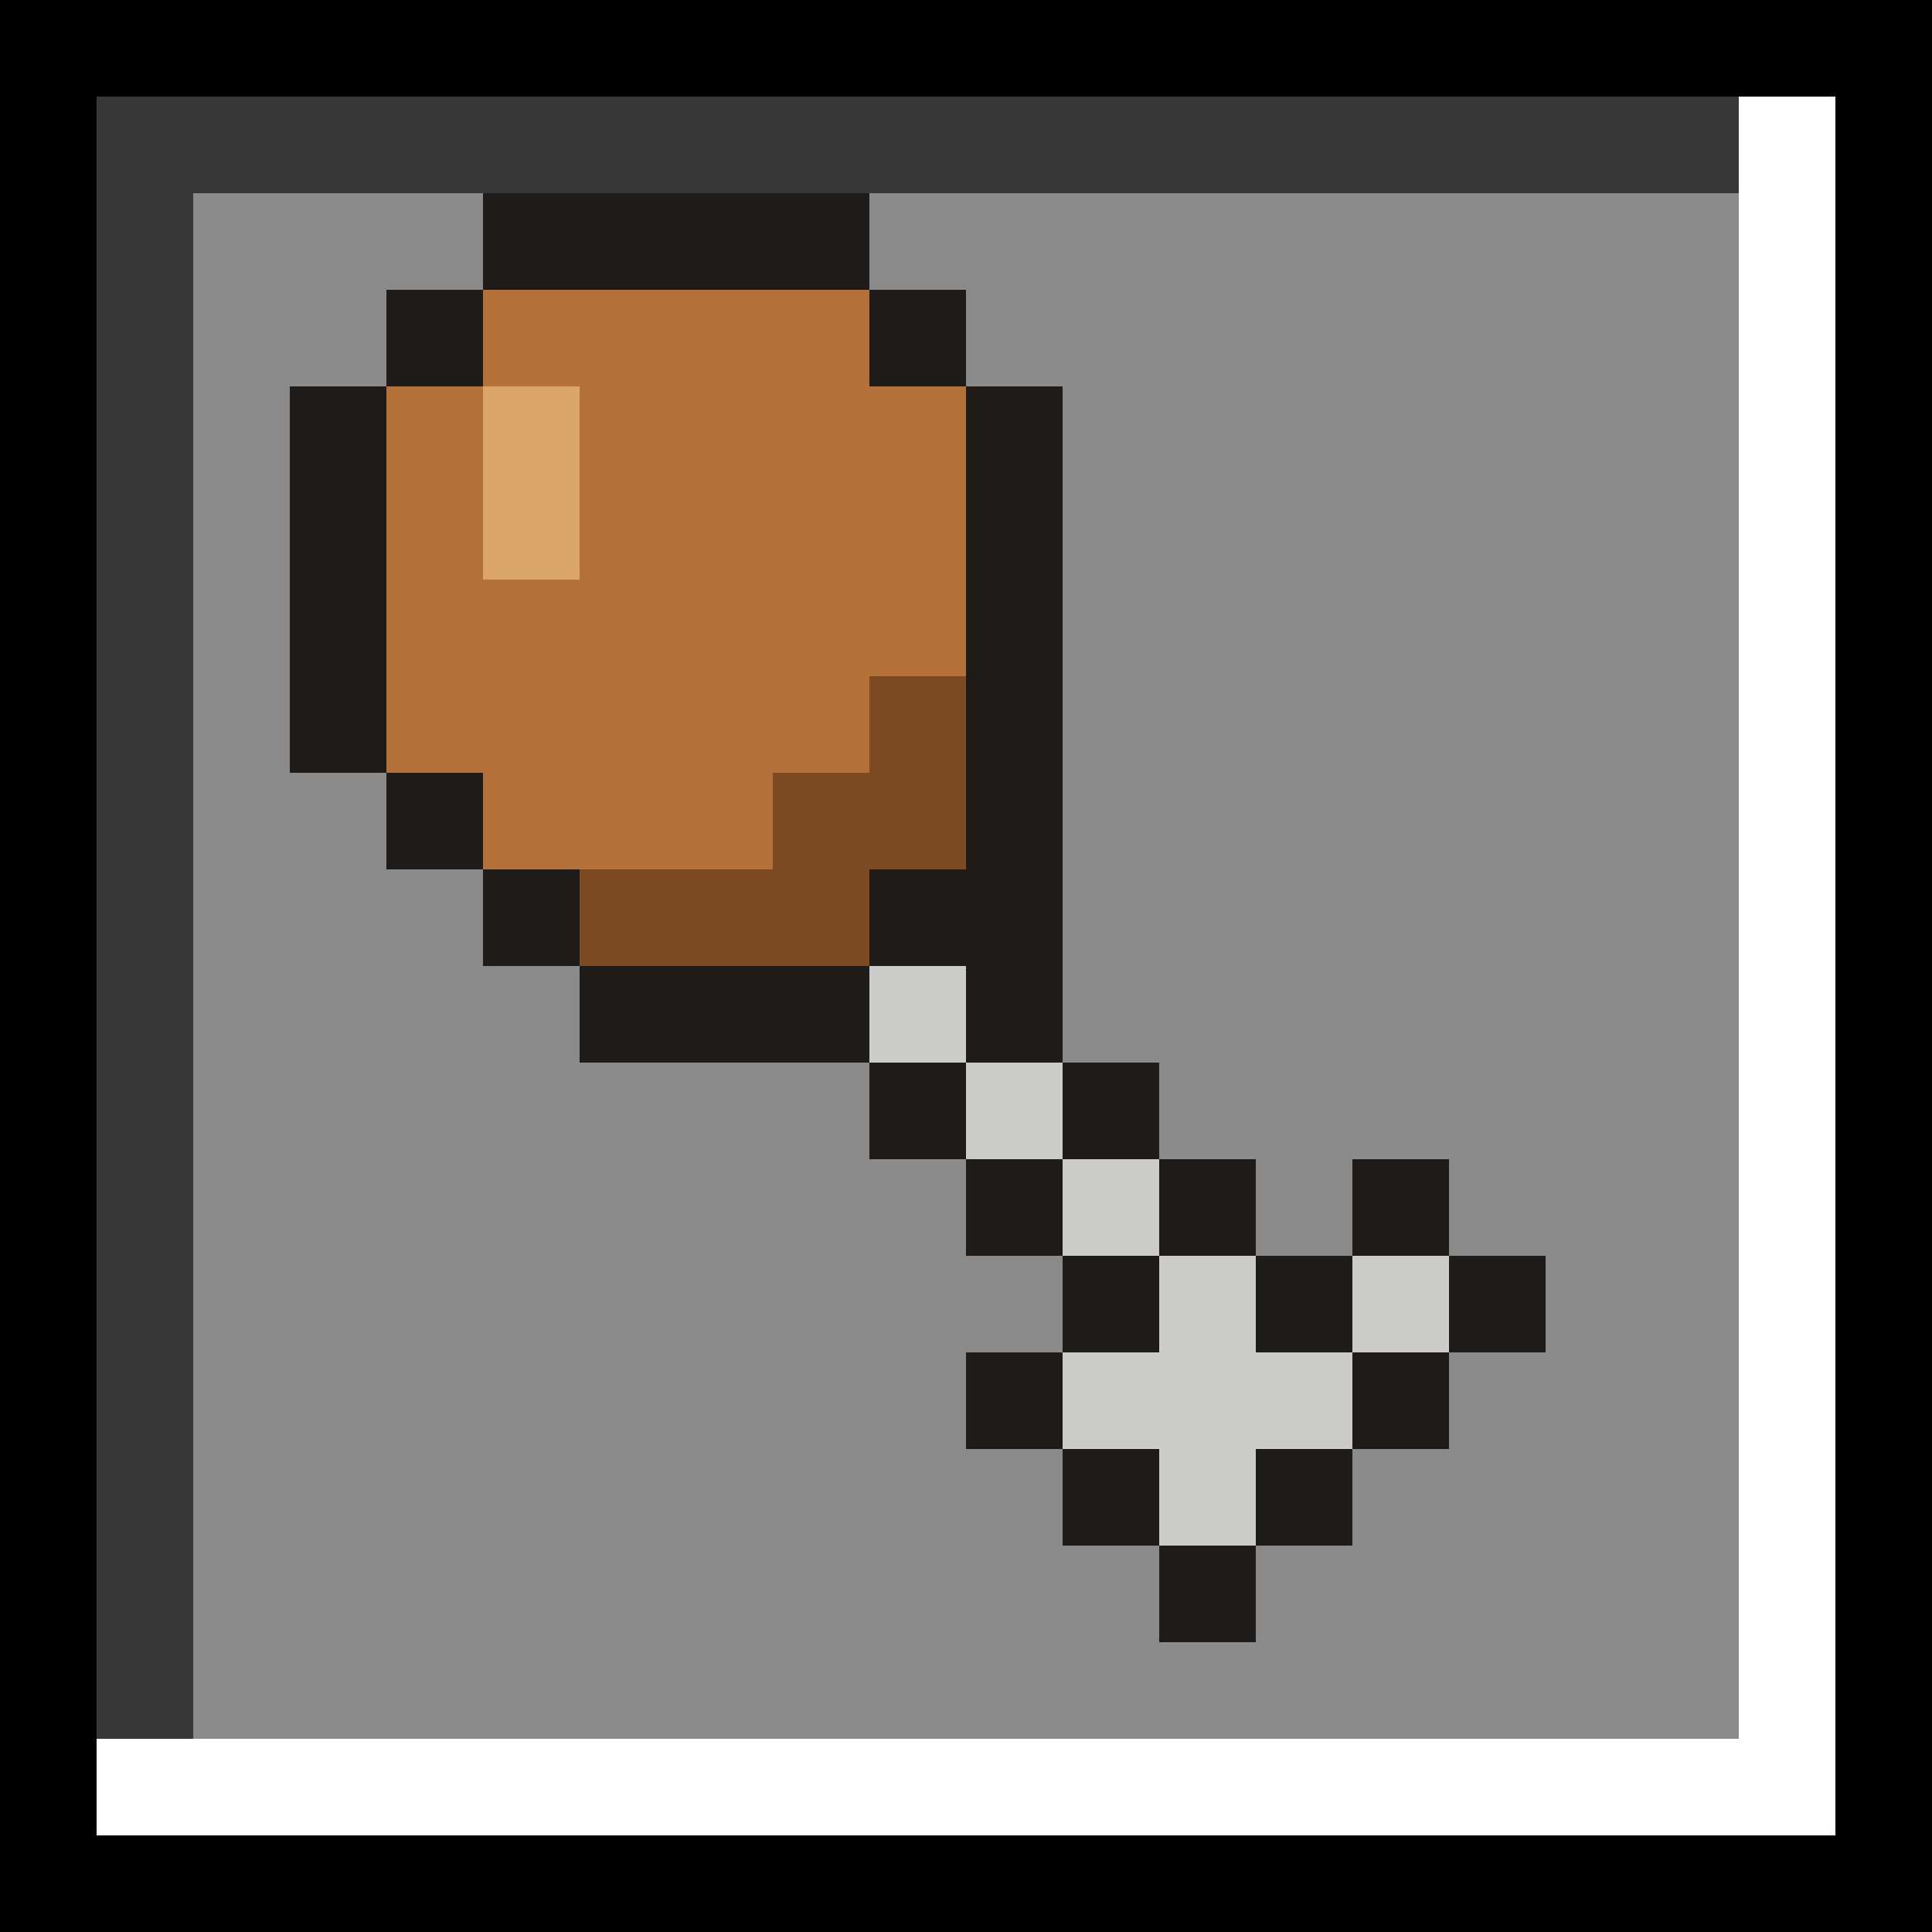
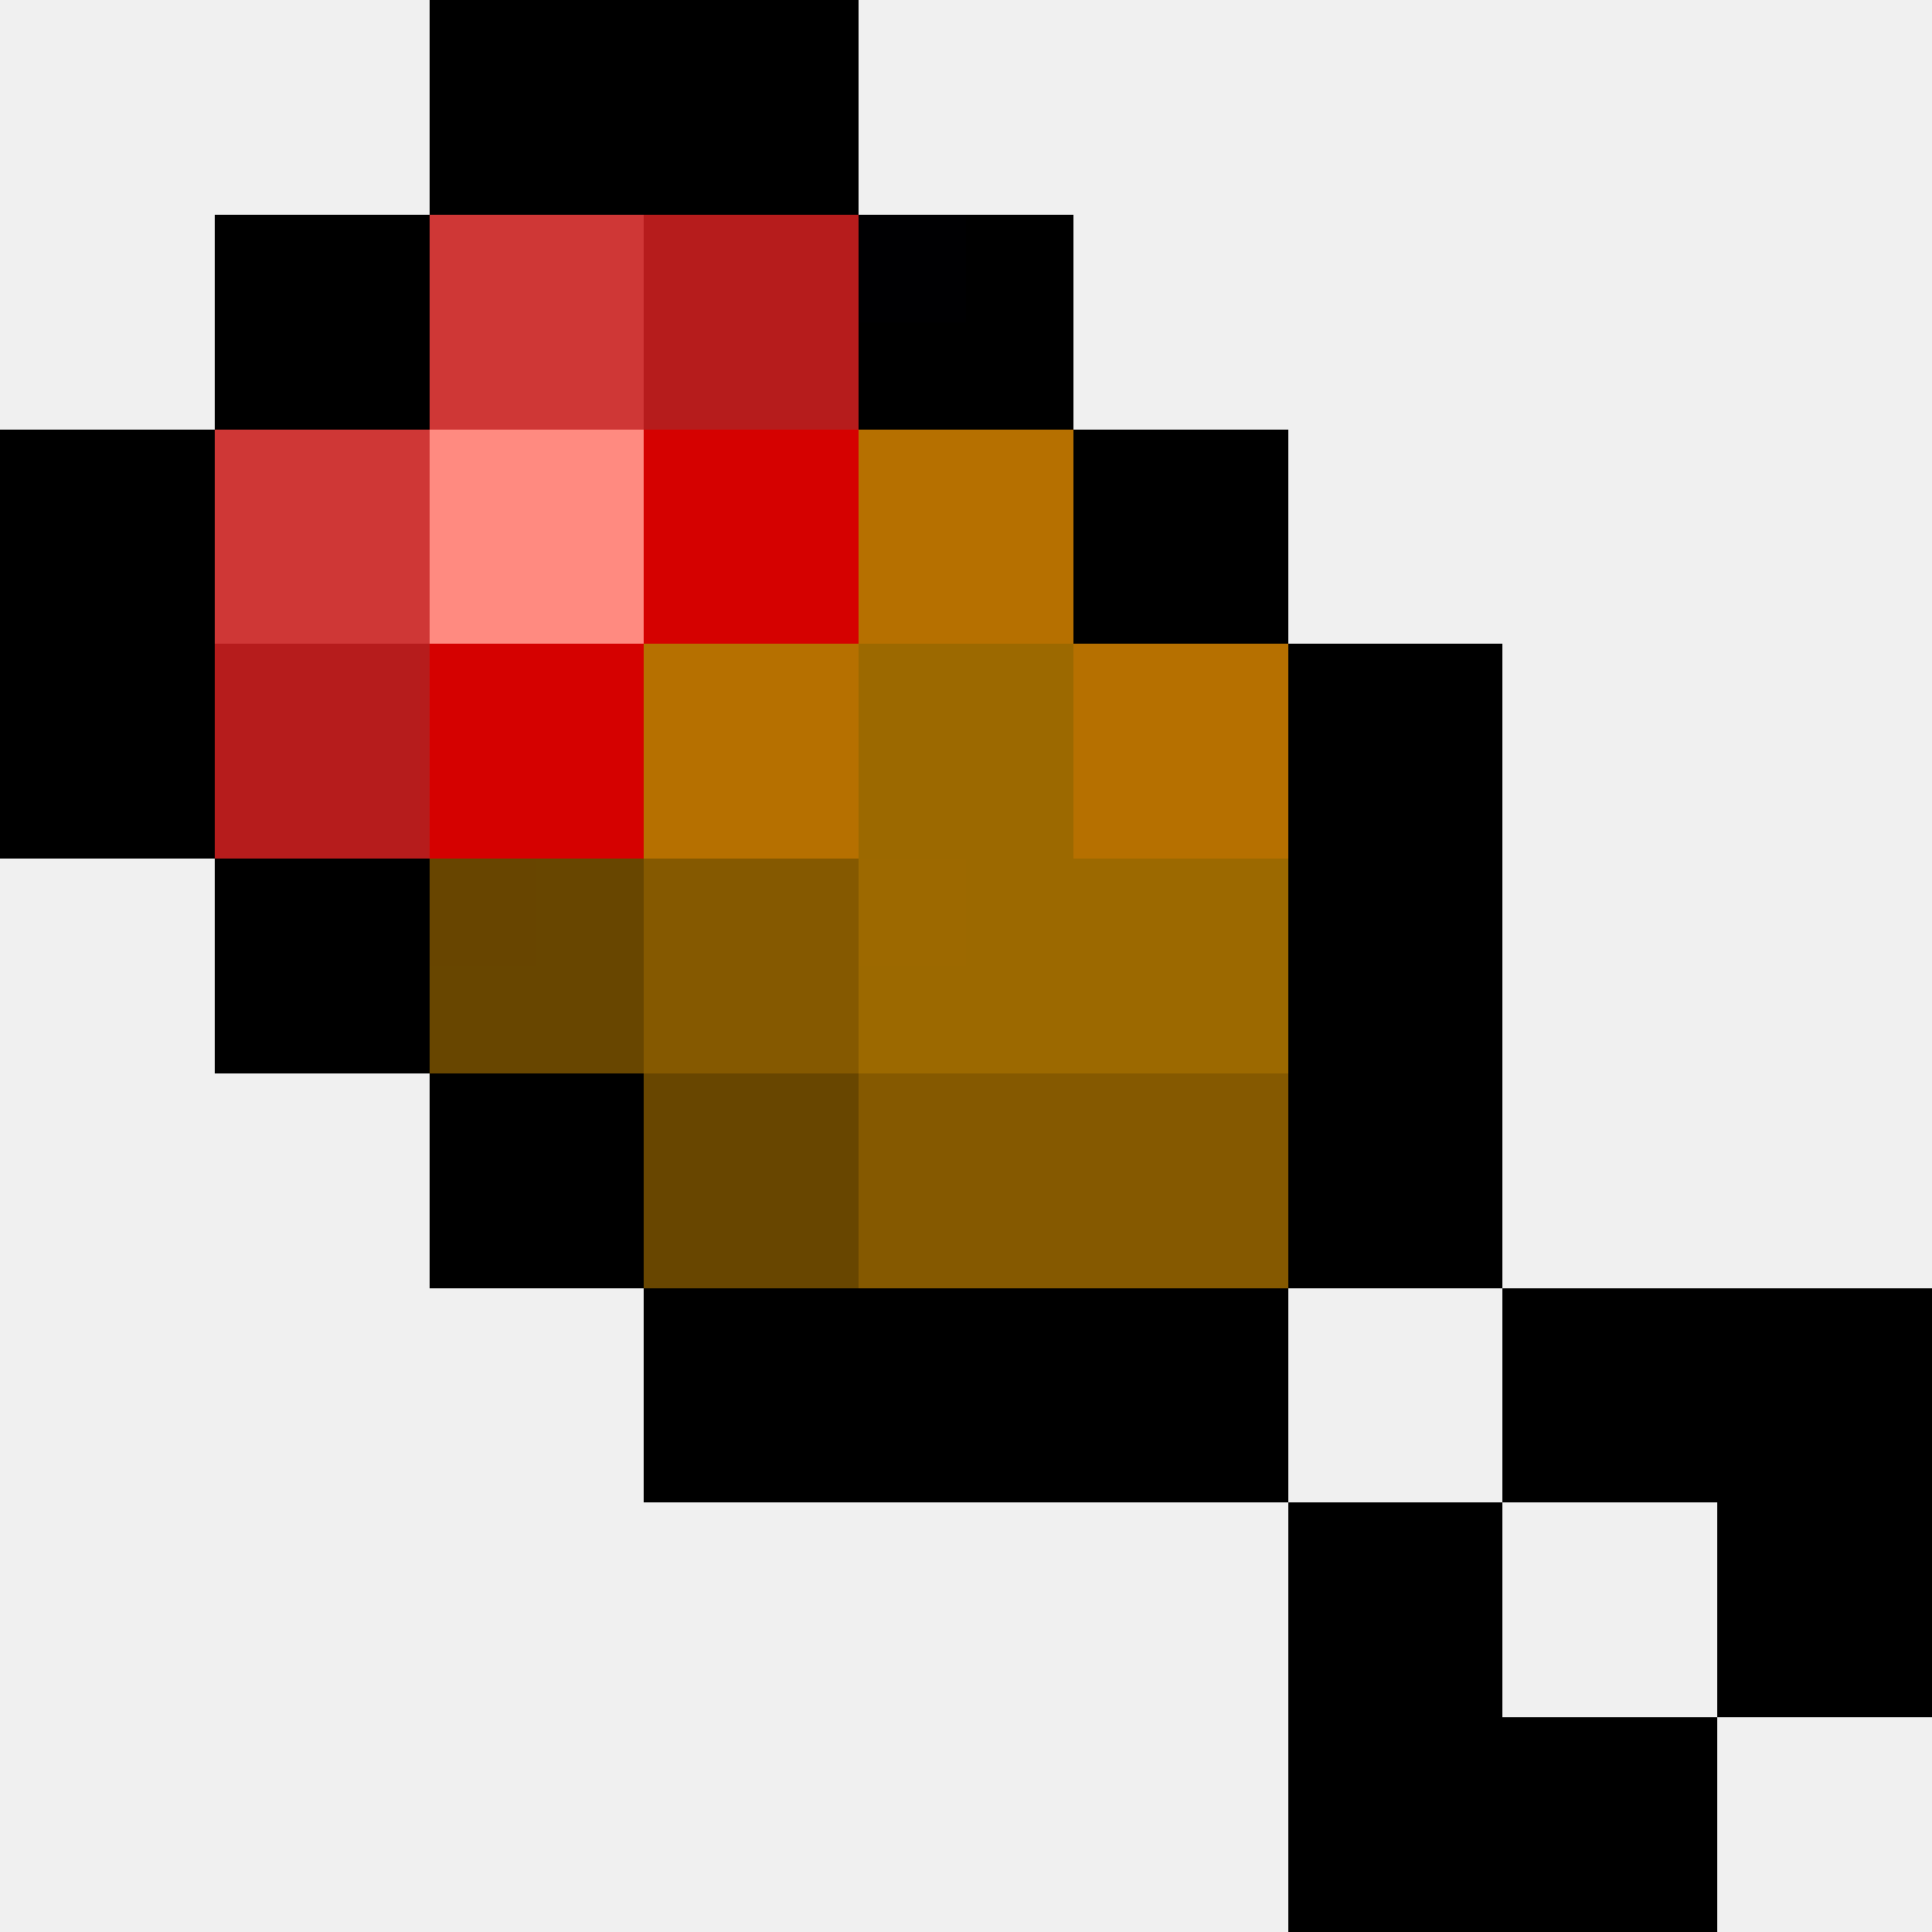
- <svg xmlns="http://www.w3.org/2000/svg" viewBox="0 0 20 20" width="30" height="30" shape-rendering="crispEdges">
-   <rect x="0" y="0" width="20" height="20" fill="#000" />
-   <rect x="1" y="1" width="18" height="18" fill="#ffffff" />
-   <rect x="1" y="1" width="17" height="17" fill="#373737" />
-   <rect x="2" y="2" width="16" height="16" fill="#8b8b8b" />
-   <rect x="5" y="2" width="1" height="1" fill="#1e1b18" />
-   <rect x="6" y="2" width="1" height="1" fill="#1e1b18" />
-   <rect x="7" y="2" width="1" height="1" fill="#1e1b18" />
-   <rect x="8" y="2" width="1" height="1" fill="#1e1b18" />
-   <rect x="4" y="3" width="1" height="1" fill="#1e1b18" />
-   <rect x="5" y="3" width="1" height="1" fill="#b5713a" />
-   <rect x="6" y="3" width="1" height="1" fill="#b5713a" />
-   <rect x="7" y="3" width="1" height="1" fill="#b5713a" />
-   <rect x="8" y="3" width="1" height="1" fill="#b5713a" />
-   <rect x="9" y="3" width="1" height="1" fill="#1e1b18" />
-   <rect x="3" y="4" width="1" height="1" fill="#1e1b18" />
-   <rect x="4" y="4" width="1" height="1" fill="#b5713a" />
-   <rect x="5" y="4" width="1" height="1" fill="#dba468" />
-   <rect x="6" y="4" width="1" height="1" fill="#b5713a" />
-   <rect x="7" y="4" width="1" height="1" fill="#b5713a" />
-   <rect x="8" y="4" width="1" height="1" fill="#b5713a" />
-   <rect x="9" y="4" width="1" height="1" fill="#b5713a" />
-   <rect x="10" y="4" width="1" height="1" fill="#1e1b18" />
-   <rect x="3" y="5" width="1" height="1" fill="#1e1b18" />
-   <rect x="4" y="5" width="1" height="1" fill="#b5713a" />
-   <rect x="5" y="5" width="1" height="1" fill="#dba468" />
-   <rect x="6" y="5" width="1" height="1" fill="#b5713a" />
-   <rect x="7" y="5" width="1" height="1" fill="#b5713a" />
-   <rect x="8" y="5" width="1" height="1" fill="#b5713a" />
-   <rect x="9" y="5" width="1" height="1" fill="#b5713a" />
-   <rect x="10" y="5" width="1" height="1" fill="#1e1b18" />
-   <rect x="3" y="6" width="1" height="1" fill="#1e1b18" />
-   <rect x="4" y="6" width="1" height="1" fill="#b5713a" />
-   <rect x="5" y="6" width="1" height="1" fill="#b5713a" />
-   <rect x="6" y="6" width="1" height="1" fill="#b5713a" />
-   <rect x="7" y="6" width="1" height="1" fill="#b5713a" />
-   <rect x="8" y="6" width="1" height="1" fill="#b5713a" />
-   <rect x="9" y="6" width="1" height="1" fill="#b5713a" />
-   <rect x="10" y="6" width="1" height="1" fill="#1e1b18" />
-   <rect x="3" y="7" width="1" height="1" fill="#1e1b18" />
-   <rect x="4" y="7" width="1" height="1" fill="#b5713a" />
-   <rect x="5" y="7" width="1" height="1" fill="#b5713a" />
-   <rect x="6" y="7" width="1" height="1" fill="#b5713a" />
-   <rect x="7" y="7" width="1" height="1" fill="#b5713a" />
-   <rect x="8" y="7" width="1" height="1" fill="#b5713a" />
-   <rect x="9" y="7" width="1" height="1" fill="#7e4a22" />
-   <rect x="10" y="7" width="1" height="1" fill="#1e1b18" />
-   <rect x="4" y="8" width="1" height="1" fill="#1e1b18" />
-   <rect x="5" y="8" width="1" height="1" fill="#b5713a" />
-   <rect x="6" y="8" width="1" height="1" fill="#b5713a" />
-   <rect x="7" y="8" width="1" height="1" fill="#b5713a" />
-   <rect x="8" y="8" width="1" height="1" fill="#7e4a22" />
-   <rect x="9" y="8" width="1" height="1" fill="#7e4a22" />
-   <rect x="10" y="8" width="1" height="1" fill="#1e1b18" />
-   <rect x="5" y="9" width="1" height="1" fill="#1e1b18" />
-   <rect x="6" y="9" width="1" height="1" fill="#7e4a22" />
-   <rect x="7" y="9" width="1" height="1" fill="#7e4a22" />
-   <rect x="8" y="9" width="1" height="1" fill="#7e4a22" />
-   <rect x="9" y="9" width="1" height="1" fill="#1e1b18" />
-   <rect x="10" y="9" width="1" height="1" fill="#1e1b18" />
-   <rect x="6" y="10" width="1" height="1" fill="#1e1b18" />
-   <rect x="7" y="10" width="1" height="1" fill="#1e1b18" />
-   <rect x="8" y="10" width="1" height="1" fill="#1e1b18" />
-   <rect x="9" y="10" width="1" height="1" fill="#cccccb" />
-   <rect x="10" y="10" width="1" height="1" fill="#1e1b18" />
-   <rect x="9" y="11" width="1" height="1" fill="#1e1b18" />
-   <rect x="10" y="11" width="1" height="1" fill="#cccccb" />
-   <rect x="11" y="11" width="1" height="1" fill="#1e1b18" />
-   <rect x="10" y="12" width="1" height="1" fill="#1e1b18" />
-   <rect x="11" y="12" width="1" height="1" fill="#cccccb" />
-   <rect x="12" y="12" width="1" height="1" fill="#1e1b18" />
-   <rect x="14" y="12" width="1" height="1" fill="#1e1b18" />
-   <rect x="11" y="13" width="1" height="1" fill="#1e1b18" />
-   <rect x="12" y="13" width="1" height="1" fill="#cccccb" />
-   <rect x="13" y="13" width="1" height="1" fill="#1e1b18" />
-   <rect x="14" y="13" width="1" height="1" fill="#cccccb" />
-   <rect x="15" y="13" width="1" height="1" fill="#1e1b18" />
-   <rect x="10" y="14" width="1" height="1" fill="#1e1b18" />
-   <rect x="11" y="14" width="1" height="1" fill="#cccccb" />
-   <rect x="12" y="14" width="1" height="1" fill="#cccccb" />
-   <rect x="13" y="14" width="1" height="1" fill="#cccccb" />
-   <rect x="14" y="14" width="1" height="1" fill="#1e1b18" />
-   <rect x="11" y="15" width="1" height="1" fill="#1e1b18" />
-   <rect x="12" y="15" width="1" height="1" fill="#cccccb" />
-   <rect x="13" y="15" width="1" height="1" fill="#1e1b18" />
-   <rect x="12" y="16" width="1" height="1" fill="#1e1b18" />
+ <svg xmlns="http://www.w3.org/2000/svg" viewBox="0 0 18 18" width="36" height="36" shape-rendering="crispEdges">
+   <rect x="4" y="0" width="4" height="1" fill="#000000" />
+   <rect x="4" y="1" width="4" height="1" fill="#000000" />
+   <rect x="2" y="2" width="2" height="1" fill="#000000" />
+   <rect x="4" y="2" width="2" height="1" fill="#cf3736" />
+   <rect x="6" y="2" width="2" height="1" fill="#b61c1c" />
+   <rect x="8" y="2" width="1" height="1" fill="#000002" />
+   <rect x="9" y="2" width="1" height="1" fill="#000000" />
+   <rect x="2" y="3" width="2" height="1" fill="#000000" />
+   <rect x="4" y="3" width="2" height="1" fill="#cf3736" />
+   <rect x="6" y="3" width="2" height="1" fill="#b61c1c" />
+   <rect x="8" y="3" width="2" height="1" fill="#000000" />
+   <rect x="0" y="4" width="2" height="1" fill="#000000" />
+   <rect x="2" y="4" width="2" height="1" fill="#cf3736" />
+   <rect x="4" y="4" width="2" height="1" fill="#ff8a80" />
+   <rect x="6" y="4" width="2" height="1" fill="#d50100" />
+   <rect x="8" y="4" width="2" height="1" fill="#b67000" />
+   <rect x="10" y="4" width="2" height="1" fill="#000000" />
+   <rect x="0" y="5" width="2" height="1" fill="#000000" />
+   <rect x="2" y="5" width="2" height="1" fill="#cf3736" />
+   <rect x="4" y="5" width="2" height="1" fill="#ff8a80" />
+   <rect x="6" y="5" width="2" height="1" fill="#d50100" />
+   <rect x="8" y="5" width="2" height="1" fill="#b67000" />
+   <rect x="10" y="5" width="2" height="1" fill="#000000" />
+   <rect x="0" y="6" width="2" height="1" fill="#000000" />
+   <rect x="2" y="6" width="2" height="1" fill="#b61c1c" />
+   <rect x="4" y="6" width="2" height="1" fill="#d50100" />
+   <rect x="6" y="6" width="2" height="1" fill="#b67000" />
+   <rect x="8" y="6" width="2" height="1" fill="#9c6900" />
+   <rect x="10" y="6" width="2" height="1" fill="#b67000" />
+   <rect x="12" y="6" width="2" height="1" fill="#000000" />
+   <rect x="0" y="7" width="2" height="1" fill="#000000" />
+   <rect x="2" y="7" width="2" height="1" fill="#b61c1c" />
+   <rect x="4" y="7" width="2" height="1" fill="#d50100" />
+   <rect x="6" y="7" width="2" height="1" fill="#b67000" />
+   <rect x="8" y="7" width="2" height="1" fill="#9c6900" />
+   <rect x="10" y="7" width="2" height="1" fill="#b67000" />
+   <rect x="12" y="7" width="2" height="1" fill="#000000" />
+   <rect x="2" y="8" width="2" height="1" fill="#000000" />
+   <rect x="4" y="8" width="1" height="1" fill="#684500" />
+   <rect x="5" y="8" width="1" height="1" fill="#684600" />
+   <rect x="6" y="8" width="2" height="1" fill="#855900" />
+   <rect x="8" y="8" width="1" height="1" fill="#9d6900" />
+   <rect x="9" y="8" width="3" height="1" fill="#9c6900" />
+   <rect x="12" y="8" width="2" height="1" fill="#000000" />
+   <rect x="2" y="9" width="2" height="1" fill="#000000" />
+   <rect x="4" y="9" width="2" height="1" fill="#684600" />
+   <rect x="6" y="9" width="2" height="1" fill="#855900" />
+   <rect x="8" y="9" width="4" height="1" fill="#9c6900" />
+   <rect x="12" y="9" width="2" height="1" fill="#000000" />
+   <rect x="4" y="10" width="2" height="1" fill="#000000" />
+   <rect x="6" y="10" width="2" height="1" fill="#684600" />
+   <rect x="8" y="10" width="4" height="1" fill="#855900" />
+   <rect x="12" y="10" width="2" height="1" fill="#000000" />
+   <rect x="4" y="11" width="2" height="1" fill="#000000" />
+   <rect x="6" y="11" width="2" height="1" fill="#684600" />
+   <rect x="8" y="11" width="4" height="1" fill="#855900" />
+   <rect x="12" y="11" width="2" height="1" fill="#000000" />
+   <rect x="6" y="12" width="6" height="1" fill="#000000" />
+   <rect x="14" y="12" width="4" height="1" fill="#000000" />
+   <rect x="6" y="13" width="6" height="1" fill="#000000" />
+   <rect x="14" y="13" width="4" height="1" fill="#000000" />
+   <rect x="12" y="14" width="2" height="1" fill="#000000" />
+   <rect x="16" y="14" width="2" height="1" fill="#000000" />
+   <rect x="12" y="15" width="2" height="1" fill="#000000" />
+   <rect x="16" y="15" width="2" height="1" fill="#000000" />
+   <rect x="12" y="16" width="4" height="1" fill="#000000" />
+   <rect x="12" y="17" width="4" height="1" fill="#000000" />
</svg>
